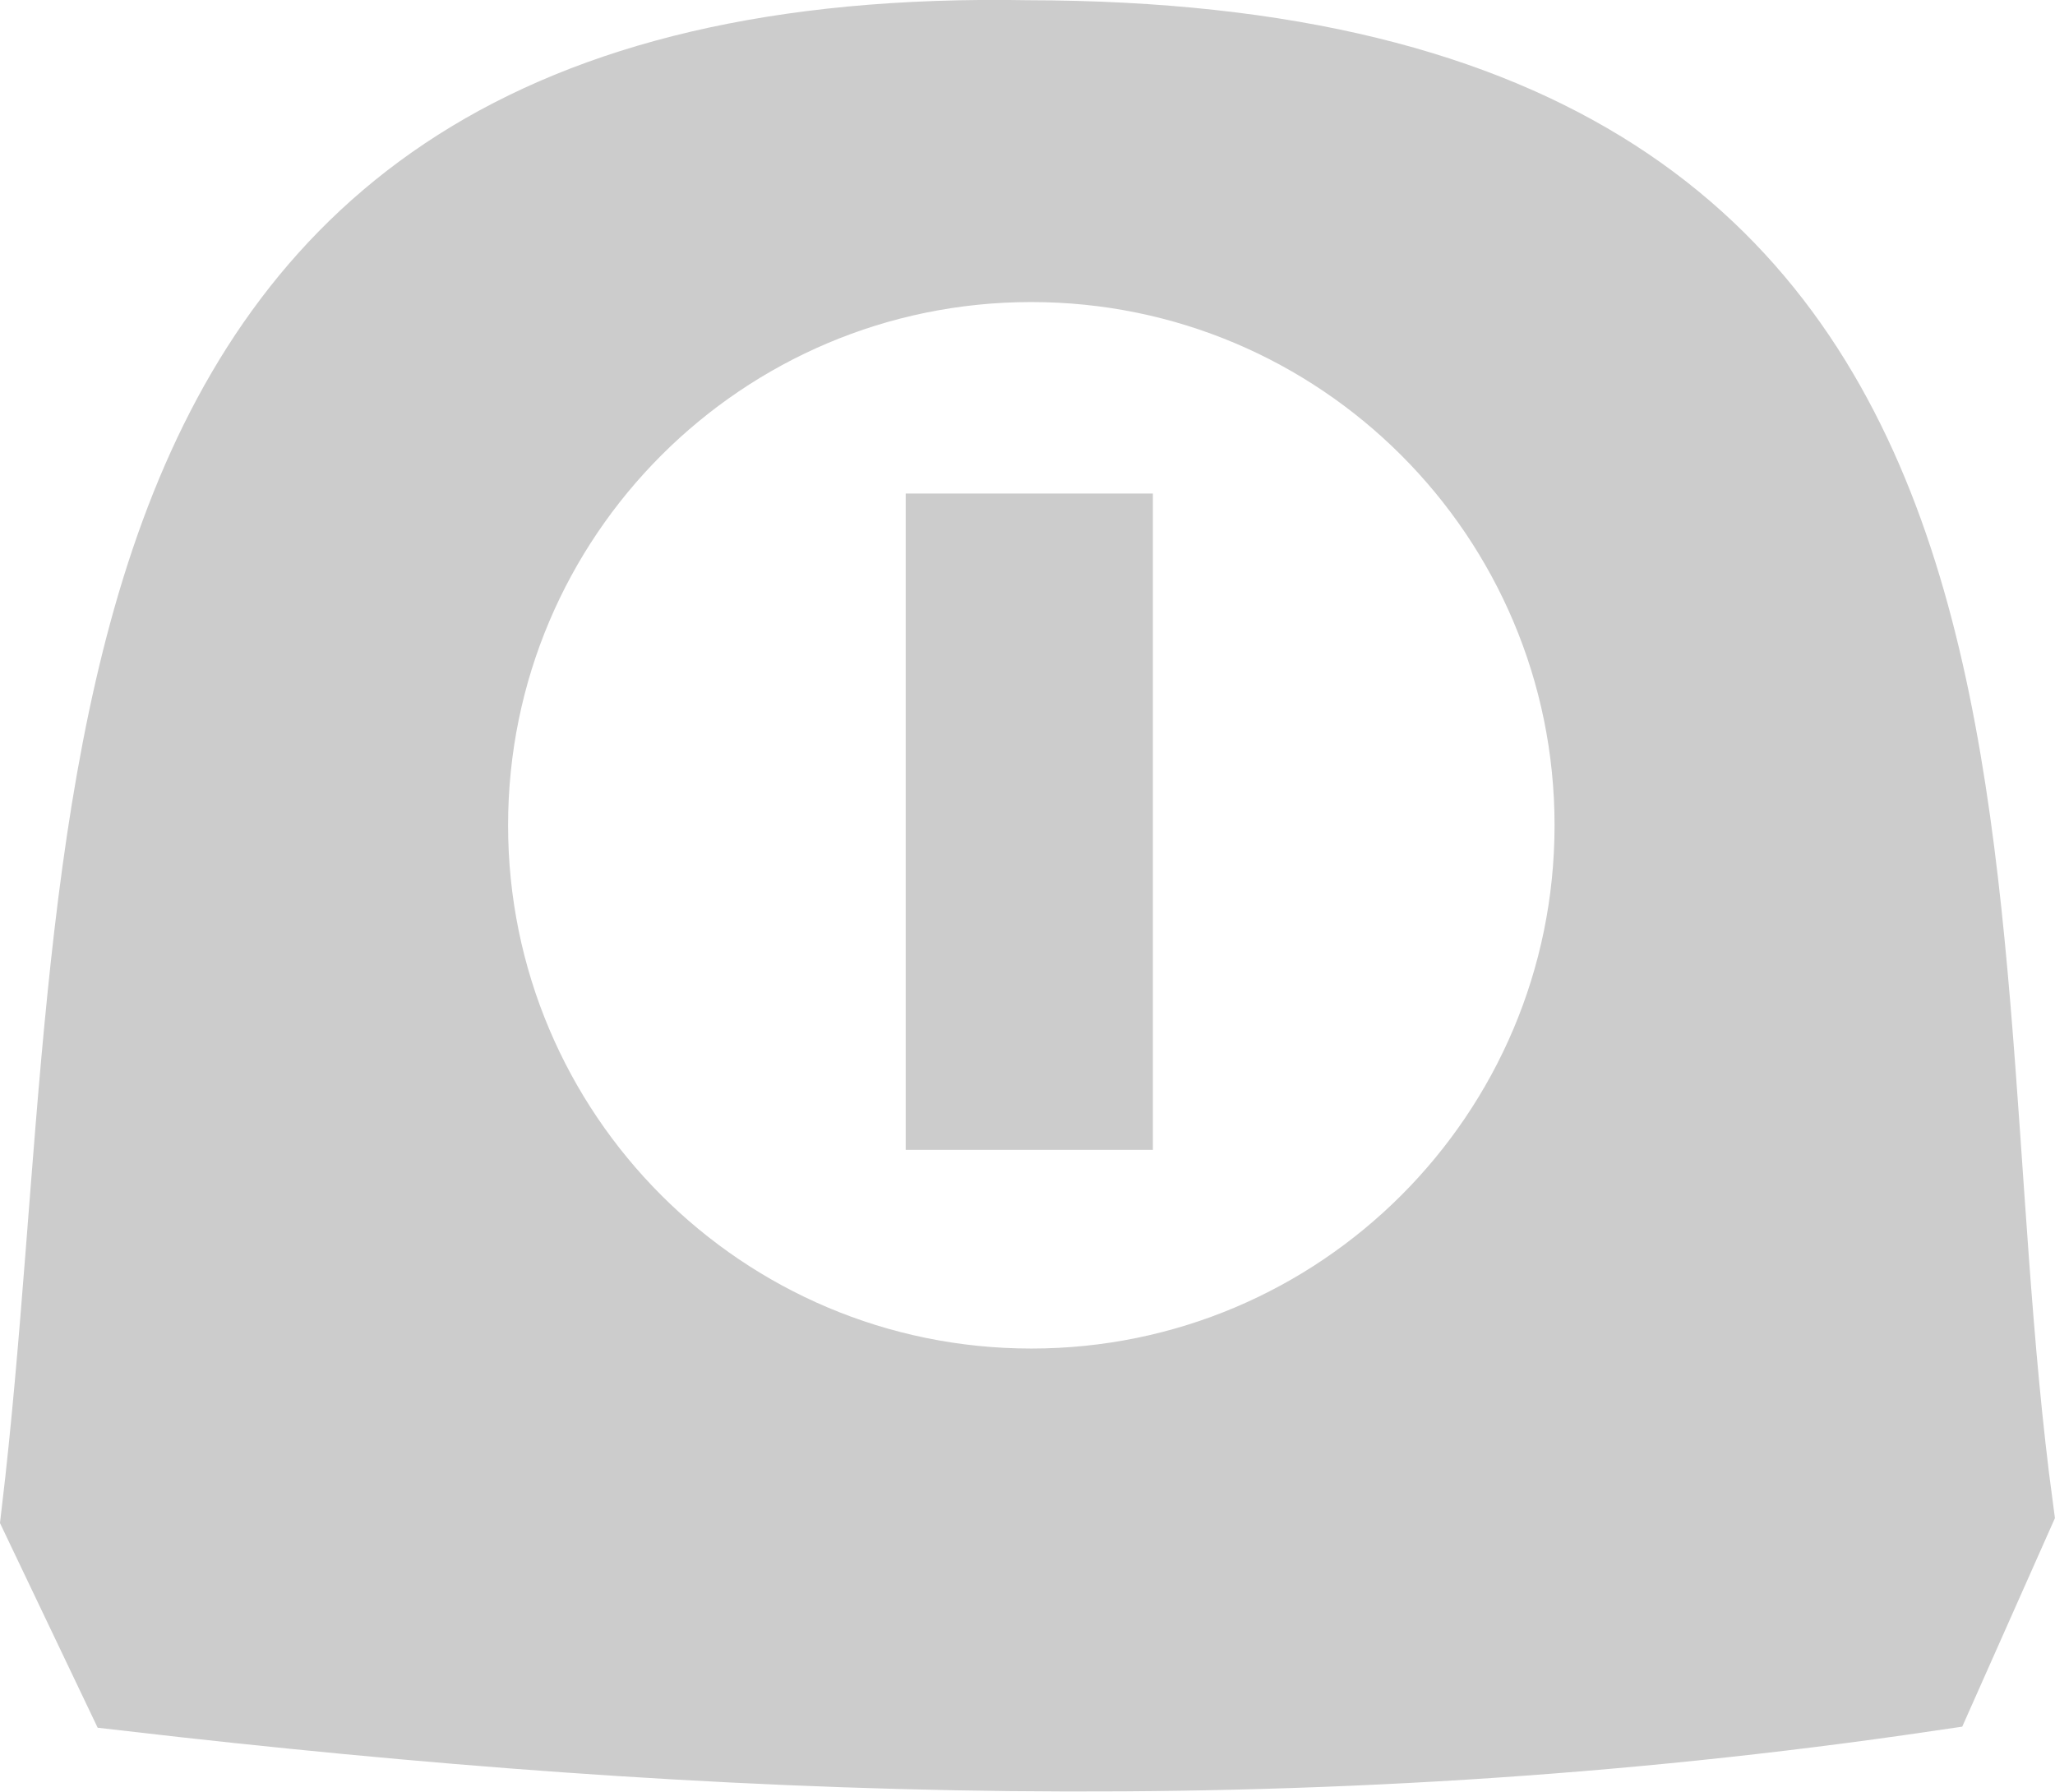
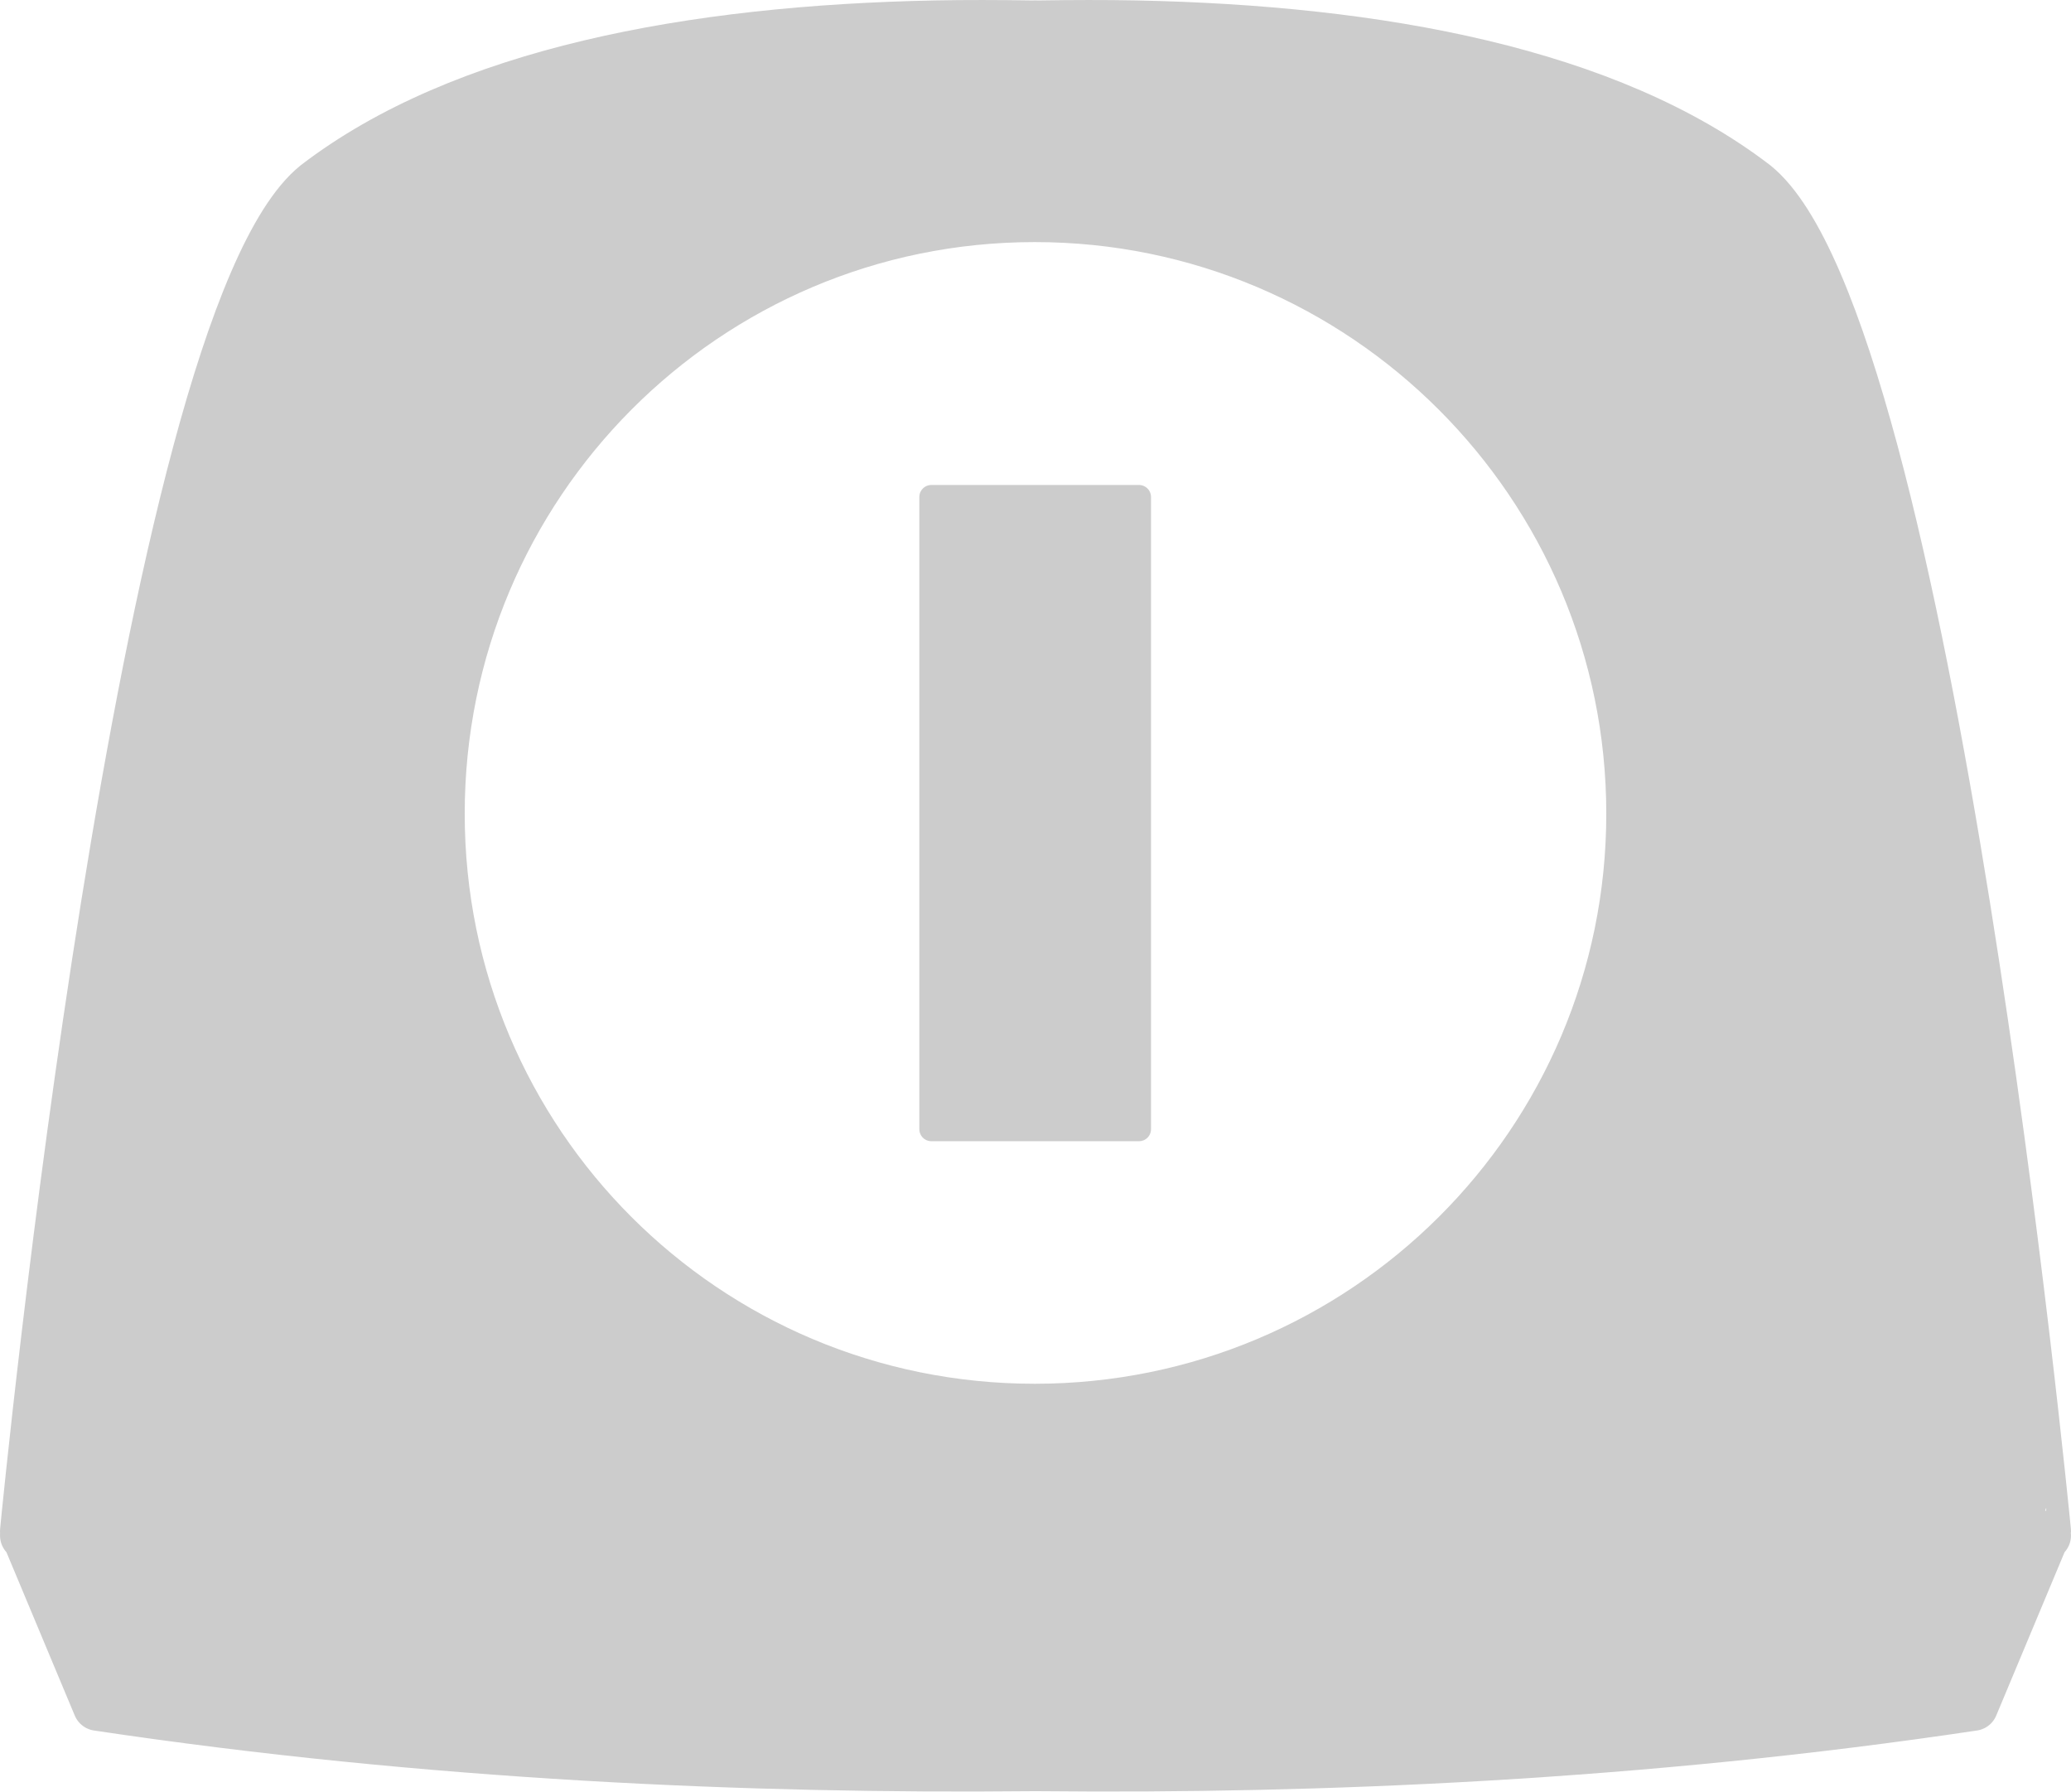
- <svg xmlns="http://www.w3.org/2000/svg" id="svg3039" version="1.1" width="197.594" height="172.258">
-   <defs id="defs3043" />
-   <g id="g3753" transform="translate(3.09375,2.996784)">
-     <g id="g3757">
-       <path style="fill:#000000;fill-opacity:0;fill-rule:evenodd;stroke:#cccccc;stroke-width:10.44;stroke-linecap:butt;stroke-linejoin:miter;stroke-miterlimit:4;stroke-opacity:1;stroke-dasharray:none" id="path3051" d="m 149.774,76.511 c 0,31.891 -25.853,57.744 -57.744,57.744 -31.891,0 -57.744,-25.853 -57.744,-57.744 0,-31.891 25.853,-57.744 57.744,-57.744 31.891,0 57.744,25.853 57.744,57.744 z" transform="matrix(0.9578557,0,0,0.9578557,7.91896,3.069335)" />
-       <rect style="fill:#cccccc;fill-opacity:1;stroke:#cccccc;stroke-width:5;stroke-miterlimit:4;stroke-opacity:1;stroke-dasharray:none" id="rect3821" width="18.767" height="58.105" x="86.492" y="46.958" />
-       <path style="fill:none;stroke:#cccccc;stroke-width:10;stroke-linecap:butt;stroke-linejoin:miter;stroke-miterlimit:4;stroke-opacity:1;stroke-dasharray:none" d="M 189.349,142.236 C 180.86,79.474 195.884,2.144 95.695,2.025 -0.119,0.271 9.7,78.112 2.04,142.597 l 7.579,15.88 c 55.496,6.425 112.23,8.888 172.511,0 z" id="path3825" />
-       <path style="fill:#cccccc;fill-opacity:1;fill-rule:evenodd;stroke:#cccccc;stroke-width:2.552;stroke-miterlimit:4;stroke-opacity:1;stroke-dasharray:none" d="m 79.726,161.499 c -17.7,-0.748 -38.971,-2.313 -55.5,-4.084 l -8.044,-0.862 -2.853,-5.908 -2.853,-5.908 0.422,-3.828 c 0.232,-2.105 1.229,-13.375 2.216,-25.043 2.762,-32.662 4.755,-45.465 9.252,-59.427 1.876,-5.825 7.364,-16.744 10.498,-20.887 10.215,-13.504 24.238,-21.064 44.755,-24.131 7.397,-1.105 31.447,-1.267 38.602,-0.259 21.014,2.961 34.137,8.534 44.381,18.851 8.795,8.857 14.422,20.21 18.053,36.426 2.623,11.713 3.565,19.433 5.442,44.612 0.711,9.544 1.659,20.976 2.106,25.404 l 0.813,8.051 -2.705,6.113 c -1.488,3.362 -2.926,6.113 -3.197,6.113 -0.271,0 -4.992,0.563 -10.491,1.25 -22.302,2.789 -42.236,3.876 -68.693,3.748 -10.386,-0.05 -20.377,-0.154 -22.202,-0.231 l 0,0 z M 108.229,139.135 c 25.351,-3.808 45.578,-23.317 50.404,-48.614 1.146,-6.008 1.142,-16.351 -0.008,-22.32 C 154.054,44.486 136.67,26.326 112.901,20.438 106.788,18.923 95.823,18.54 89.609,19.624 67.921,23.406 50.495,37.499 42.779,57.495 c -9.154,23.722 -2.28,51.409 16.786,67.61 9.595,8.153 18.859,12.217 32.92,14.444 3.095,0.49 11.137,0.279 15.743,-0.413 z" id="path3758" transform="translate(-3.09375,-2.996784)" />
-     </g>
+ <svg xmlns="http://www.w3.org/2000/svg" xmlns:xlink="http://www.w3.org/1999/xlink" width="41.782" height="36.141" id="svg3319" version="1.0">
+   <defs id="defs3321">
+     <linearGradient id="linearGradient4195">
+       <stop id="stop4197" offset="0" style="stop-color:#eeeeee;stop-opacity:1;" />
+       <stop id="stop4199" offset="1" style="stop-color:#a6a6a6;stop-opacity:1" />
+     </linearGradient>
+     <linearGradient id="linearGradient4181">
+       <stop style="stop-color:#1e1e1e;stop-opacity:1" offset="0" id="stop4183" />
+       <stop style="stop-color:#000000;stop-opacity:0" offset="1" id="stop4185" />
+     </linearGradient>
+     <linearGradient id="linearGradient3760">
+       <stop style="stop-color:#969696;stop-opacity:1" offset="0" id="stop3762" />
+       <stop style="stop-color:#adadad;stop-opacity:1" offset="1" id="stop3764" />
+     </linearGradient>
+     <linearGradient id="linearGradient3752">
+       <stop style="stop-color:#414141;stop-opacity:1" offset="0" id="stop3754" />
+       <stop style="stop-color:#cacaca;stop-opacity:1" offset="1" id="stop3756" />
+     </linearGradient>
+     <linearGradient id="linearGradient3736">
+       <stop style="stop-color:#5c5f67;stop-opacity:1" offset="0" id="stop3738" />
+       <stop style="stop-color:#d6d7db;stop-opacity:1" offset="1" id="stop3740" />
+     </linearGradient>
+     <linearGradient id="linearGradient3728">
+       <stop style="stop-color:#54565e;stop-opacity:1;" offset="0" id="stop3730" />
+       <stop style="stop-color:#d9dadd;stop-opacity:1" offset="1" id="stop3732" />
+     </linearGradient>
+     <linearGradient id="linearGradient3629">
+       <stop style="stop-color:#eeeeee;stop-opacity:1;" offset="0" id="stop3631" />
+       <stop style="stop-color:#b1b1b1;stop-opacity:1" offset="1" id="stop3633" />
+     </linearGradient>
+     <linearGradient id="linearGradient3623">
+       <stop id="stop3625" offset="0" style="stop-color:#535353;stop-opacity:1;" />
+       <stop id="stop3627" offset="1" style="stop-color:#eeeeee;stop-opacity:0.503" />
+     </linearGradient>
+     <linearGradient id="linearGradient3612">
+       <stop style="stop-color:#535353;stop-opacity:1;" offset="0" id="stop3614" />
+       <stop style="stop-color:#535353;stop-opacity:0;" offset="1" id="stop3616" />
+     </linearGradient>
+     <linearGradient id="linearGradient3604">
+       <stop style="stop-color:#535353;stop-opacity:1;" offset="0" id="stop3606" />
+       <stop style="stop-color:#535353;stop-opacity:0;" offset="1" id="stop3608" />
+     </linearGradient>
+     <linearGradient id="linearGradient3596">
+       <stop style="stop-color:#535353;stop-opacity:1;" offset="0" id="stop3598" />
+       <stop style="stop-color:#535353;stop-opacity:0;" offset="1" id="stop3600" />
+     </linearGradient>
+     <linearGradient id="linearGradient3588">
+       <stop style="stop-color:#535353;stop-opacity:1;" offset="0" id="stop3590" />
+       <stop style="stop-color:#535353;stop-opacity:0;" offset="1" id="stop3592" />
+     </linearGradient>
+     <linearGradient id="linearGradient3580">
+       <stop style="stop-color:#535353;stop-opacity:1;" offset="0" id="stop3582" />
+       <stop style="stop-color:#535353;stop-opacity:0;" offset="1" id="stop3584" />
+     </linearGradient>
+     <linearGradient id="linearGradient3504">
+       <stop style="stop-color:#353535;stop-opacity:1;" offset="0" id="stop3506" />
+       <stop style="stop-color:#656565;stop-opacity:1" offset="1" id="stop3508" />
+     </linearGradient>
+     <linearGradient id="linearGradient3460">
+       <stop style="stop-color:#2e3436;stop-opacity:1;" offset="0" id="stop3462" />
+       <stop style="stop-color:#7c7c7c;stop-opacity:1" offset="1" id="stop3464" />
+     </linearGradient>
+     <linearGradient id="linearGradient3452">
+       <stop id="stop3454" offset="0" style="stop-color:#6e6e6e;stop-opacity:1;" />
+       <stop style="stop-color:#b4b4b4;stop-opacity:1;" offset="0.5" id="stop3456" />
+       <stop id="stop3458" offset="1" style="stop-color:#6e6e6e;stop-opacity:1;" />
+     </linearGradient>
+     <linearGradient id="linearGradient3440">
+       <stop style="stop-color:#969696;stop-opacity:1;" offset="0" id="stop3442" />
+       <stop id="stop3450" offset="0.5" style="stop-color:#d2d2d2;stop-opacity:1;" />
+       <stop style="stop-color:#969696;stop-opacity:1;" offset="1" id="stop3444" />
+     </linearGradient>
+     <linearGradient id="linearGradient3358">
+       <stop style="stop-color:#ebeceb;stop-opacity:1" offset="0" id="stop3360" />
+       <stop style="stop-color:#82847f;stop-opacity:1" offset="1" id="stop3362" />
+     </linearGradient>
+     <linearGradient xlink:href="#linearGradient3358" id="linearGradient3380" gradientUnits="userSpaceOnUse" x1="23.133" y1="9.537" x2="24.583" y2="36.468" gradientTransform="matrix(1,0,0,-1,0.2614378,42.8155)" />
+     <linearGradient xlink:href="#linearGradient3358" id="linearGradient3393" gradientUnits="userSpaceOnUse" gradientTransform="matrix(1,0,0,-1,0.05427759,37.56744)" x1="23.133" y1="9.537" x2="24.583" y2="36.468" />
+     <linearGradient xlink:href="#linearGradient3358" id="linearGradient3406" gradientUnits="userSpaceOnUse" gradientTransform="matrix(1,0,0,-1,0.05427759,37.56744)" x1="23.133" y1="9.537" x2="24.583" y2="36.468" />
+     <linearGradient xlink:href="#linearGradient3358" id="linearGradient3410" gradientUnits="userSpaceOnUse" gradientTransform="matrix(1,0,0,-1,0.05427759,37.56744)" x1="23.133" y1="9.537" x2="24.583" y2="36.468" />
+     <linearGradient xlink:href="#linearGradient3452" id="linearGradient3438" gradientUnits="userSpaceOnUse" gradientTransform="matrix(1,0,0,-1,0.8829184,34.87436)" x1="3.298" y1="-2.782" x2="43.999" y2="-2.782" />
+     <linearGradient xlink:href="#linearGradient3440" id="linearGradient3446" x1="7.509" y1="22.312" x2="42.754" y2="22.312" gradientUnits="userSpaceOnUse" spreadMethod="pad" />
+     <linearGradient xlink:href="#linearGradient3460" id="linearGradient3466" x1="25.796" y1="28.02" x2="24.874" y2="3.458" gradientUnits="userSpaceOnUse" />
+     <linearGradient xlink:href="#linearGradient4195" id="linearGradient3502" x1="24.833" y1="25.917" x2="23.917" y2="15.042" gradientUnits="userSpaceOnUse" />
+     <linearGradient xlink:href="#linearGradient3504" id="linearGradient3510" x1="27.875" y1="29.25" x2="24.138" y2="5.833" gradientUnits="userSpaceOnUse" />
+     <linearGradient xlink:href="#linearGradient3580" id="linearGradient3586" x1="26.777" y1="28.045" x2="28.587" y2="29.713" gradientUnits="userSpaceOnUse" />
+     <linearGradient xlink:href="#linearGradient3588" id="linearGradient3594" x1="26.764" y1="15.46" x2="28.633" y2="13.733" gradientUnits="userSpaceOnUse" />
+     <linearGradient xlink:href="#linearGradient3596" id="linearGradient3602" x1="22.943" y1="15.46" x2="20.897" y2="13.497" gradientUnits="userSpaceOnUse" />
+     <linearGradient xlink:href="#linearGradient3604" id="linearGradient3610" x1="22.956" y1="28.045" x2="21.146" y2="29.772" gradientUnits="userSpaceOnUse" />
+     <linearGradient xlink:href="#linearGradient3612" id="linearGradient3618" x1="45.137" y1="14.766" x2="47.612" y2="21.012" gradientUnits="userSpaceOnUse" />
+     <linearGradient xlink:href="#linearGradient3623" id="linearGradient3621" gradientUnits="userSpaceOnUse" x1="25.692" y1="26.315" x2="30.052" y2="29.203" />
+     <linearGradient xlink:href="#linearGradient3629" id="linearGradient3635" x1="24.513" y1="16.858" x2="24.66" y2="25.697" gradientUnits="userSpaceOnUse" gradientTransform="matrix(0.9942059,0,0,1.110045,0.144079,-2.289168)" />
+     <linearGradient xlink:href="#linearGradient3728" id="linearGradient3734" x1="24.189" y1="13.705" x2="24.13" y2="14.972" gradientUnits="userSpaceOnUse" />
+     <linearGradient xlink:href="#linearGradient3736" id="linearGradient3742" x1="24.875" y1="29.085" x2="24.875" y2="27.847" gradientUnits="userSpaceOnUse" />
+     <linearGradient xlink:href="#linearGradient3752" id="linearGradient3758" x1="21.92" y1="27.995" x2="22.094" y2="16.828" gradientUnits="userSpaceOnUse" />
+     <linearGradient xlink:href="#linearGradient3760" id="linearGradient3766" x1="27.607" y1="26.964" x2="27.625" y2="16.828" gradientUnits="userSpaceOnUse" />
+     <radialGradient xlink:href="#linearGradient4181" id="radialGradient4187" cx="25.574" cy="38.69" fx="25.574" fy="38.69" r="20.978" gradientTransform="matrix(1,0,0,0.1460674,0,33.03845)" gradientUnits="userSpaceOnUse" />
+     <linearGradient xlink:href="#linearGradient4195" id="linearGradient2246" gradientUnits="userSpaceOnUse" x1="24.833" y1="25.917" x2="23.917" y2="15.042" />
+     <linearGradient xlink:href="#linearGradient3504" id="linearGradient2248" gradientUnits="userSpaceOnUse" x1="27.875" y1="29.25" x2="24.138" y2="5.833" />
+     <linearGradient xlink:href="#linearGradient3629" id="linearGradient2250" gradientUnits="userSpaceOnUse" gradientTransform="matrix(0.9942059,0,0,1.110045,0.144079,-2.289168)" x1="24.513" y1="16.858" x2="24.66" y2="25.697" />
+     <linearGradient xlink:href="#linearGradient3629" id="linearGradient2247" gradientUnits="userSpaceOnUse" gradientTransform="matrix(0.9605798,0,0,0.9793075,0.9789654,0.277812)" x1="24.513" y1="16.858" x2="24.66" y2="25.697" />
+     <radialGradient xlink:href="#linearGradient4181" id="radialGradient2256" gradientUnits="userSpaceOnUse" gradientTransform="matrix(1,0,0,0.1460674,0,33.03845)" cx="25.574" cy="38.69" fx="25.574" fy="38.69" r="20.978" />
+     <linearGradient xlink:href="#linearGradient3452" id="linearGradient2258" gradientUnits="userSpaceOnUse" gradientTransform="matrix(1,0,0,-1,0.8829184,34.87436)" x1="3.298" y1="-2.782" x2="43.999" y2="-2.782" />
+     <linearGradient xlink:href="#linearGradient3440" id="linearGradient2260" gradientUnits="userSpaceOnUse" spreadMethod="pad" x1="7.509" y1="22.312" x2="42.754" y2="22.312" />
+     <linearGradient xlink:href="#linearGradient3460" id="linearGradient2262" gradientUnits="userSpaceOnUse" x1="25.796" y1="28.02" x2="24.874" y2="3.458" />
+     <linearGradient xlink:href="#linearGradient4195" id="linearGradient2264" gradientUnits="userSpaceOnUse" x1="24.833" y1="25.917" x2="23.917" y2="15.042" />
+     <linearGradient xlink:href="#linearGradient3504" id="linearGradient2266" gradientUnits="userSpaceOnUse" x1="27.875" y1="29.25" x2="24.138" y2="5.833" />
+     <linearGradient xlink:href="#linearGradient3629" id="linearGradient2268" gradientUnits="userSpaceOnUse" gradientTransform="matrix(0.9605798,0,0,0.9793075,0.9789654,0.277812)" x1="24.513" y1="16.858" x2="24.66" y2="25.697" />
+     <linearGradient xlink:href="#linearGradient3629" id="linearGradient2271" gradientUnits="userSpaceOnUse" gradientTransform="matrix(0.9605798,0,0,0.9793075,0.2110192,0.277812)" x1="24.513" y1="16.858" x2="24.66" y2="25.697" />
+     <linearGradient xlink:href="#linearGradient3440" id="linearGradient2280" gradientUnits="userSpaceOnUse" spreadMethod="pad" x1="7.509" y1="22.312" x2="42.754" y2="22.312" gradientTransform="translate(-0.7679462,0)" />
+     <linearGradient xlink:href="#linearGradient3452" id="linearGradient2283" gradientUnits="userSpaceOnUse" gradientTransform="matrix(1,0,0,-1,0.1149722,34.87436)" x1="3.298" y1="-2.782" x2="43.999" y2="-2.782" />
+     <radialGradient xlink:href="#linearGradient4181" id="radialGradient2286" gradientUnits="userSpaceOnUse" gradientTransform="matrix(1,0,0,0.1460674,0,33.03845)" cx="25.574" cy="38.69" fx="25.574" fy="38.69" r="20.978" />
+     <linearGradient xlink:href="#linearGradient4195" id="linearGradient2292" gradientUnits="userSpaceOnUse" x1="24.833" y1="25.917" x2="23.917" y2="15.042" />
+     <linearGradient xlink:href="#linearGradient3504" id="linearGradient2294" gradientUnits="userSpaceOnUse" x1="27.875" y1="29.25" x2="24.138" y2="5.833" />
+     <linearGradient xlink:href="#linearGradient3629" id="linearGradient2296" gradientUnits="userSpaceOnUse" gradientTransform="matrix(0.9605798,0,0,0.9793075,0.2110192,0.277812)" x1="24.513" y1="16.858" x2="24.66" y2="25.697" />
+   </defs>
+   <g id="layer1" transform="translate(-3.222052,-4.514072)">
+     <path style="fill:#cccccc;fill-opacity:1;stroke:#cccccc;stroke-width:1;stroke-linejoin:round;stroke-miterlimit:4;stroke-opacity:1" d="M 18.969,0.5 C 14.042,0.597 9.425,1.453 6.469,3.719 2.959,6.552 0.621,30.587 0.594,30.875 l 0,0.031 c -7.41e-5,7.72e-4 0,0.062 0,0.062 l 0.031,0 1.438,3.438 c 6.683,1.001 13.201,1.275 18.812,1.219 0.071,-7.02e-4 0.149,8.05e-4 0.219,0 5.611,0.056 12.13,-0.218 18.812,-1.219 l 1.438,-3.438 0.031,0 c 0,0 7.4e-5,-0.062 0,-0.062 l 0,-0.031 C 41.347,30.587 39.01,6.552 35.5,3.719 32.544,1.453 27.926,0.597 23,0.5 22.374,0.488 21.73,0.49 21.094,0.5 21.021,0.498 20.948,0.501 20.875,0.5 20.239,0.49 19.595,0.488 18.969,0.5 z m 2,3.875 C 27.607,4.375 33,9.768 33,16.406 c 0,6.638 -5.393,12 -12.031,12 -6.638,0 -12,-5.362 -12,-12 0,-6.638 5.362,-12.031 12,-12.031 z" transform="translate(3.128552,4.522661)" id="rect3335" />
+     <rect style="fill:#cccccc;fill-opacity:1;stroke:#cccccc;stroke-width:0.485;stroke-linejoin:round;stroke-miterlimit:4;stroke-opacity:1;stroke-dasharray:none" id="rect3512" width="4.189" height="12.753" x="22.012" y="14.54" />
  </g>
</svg>
